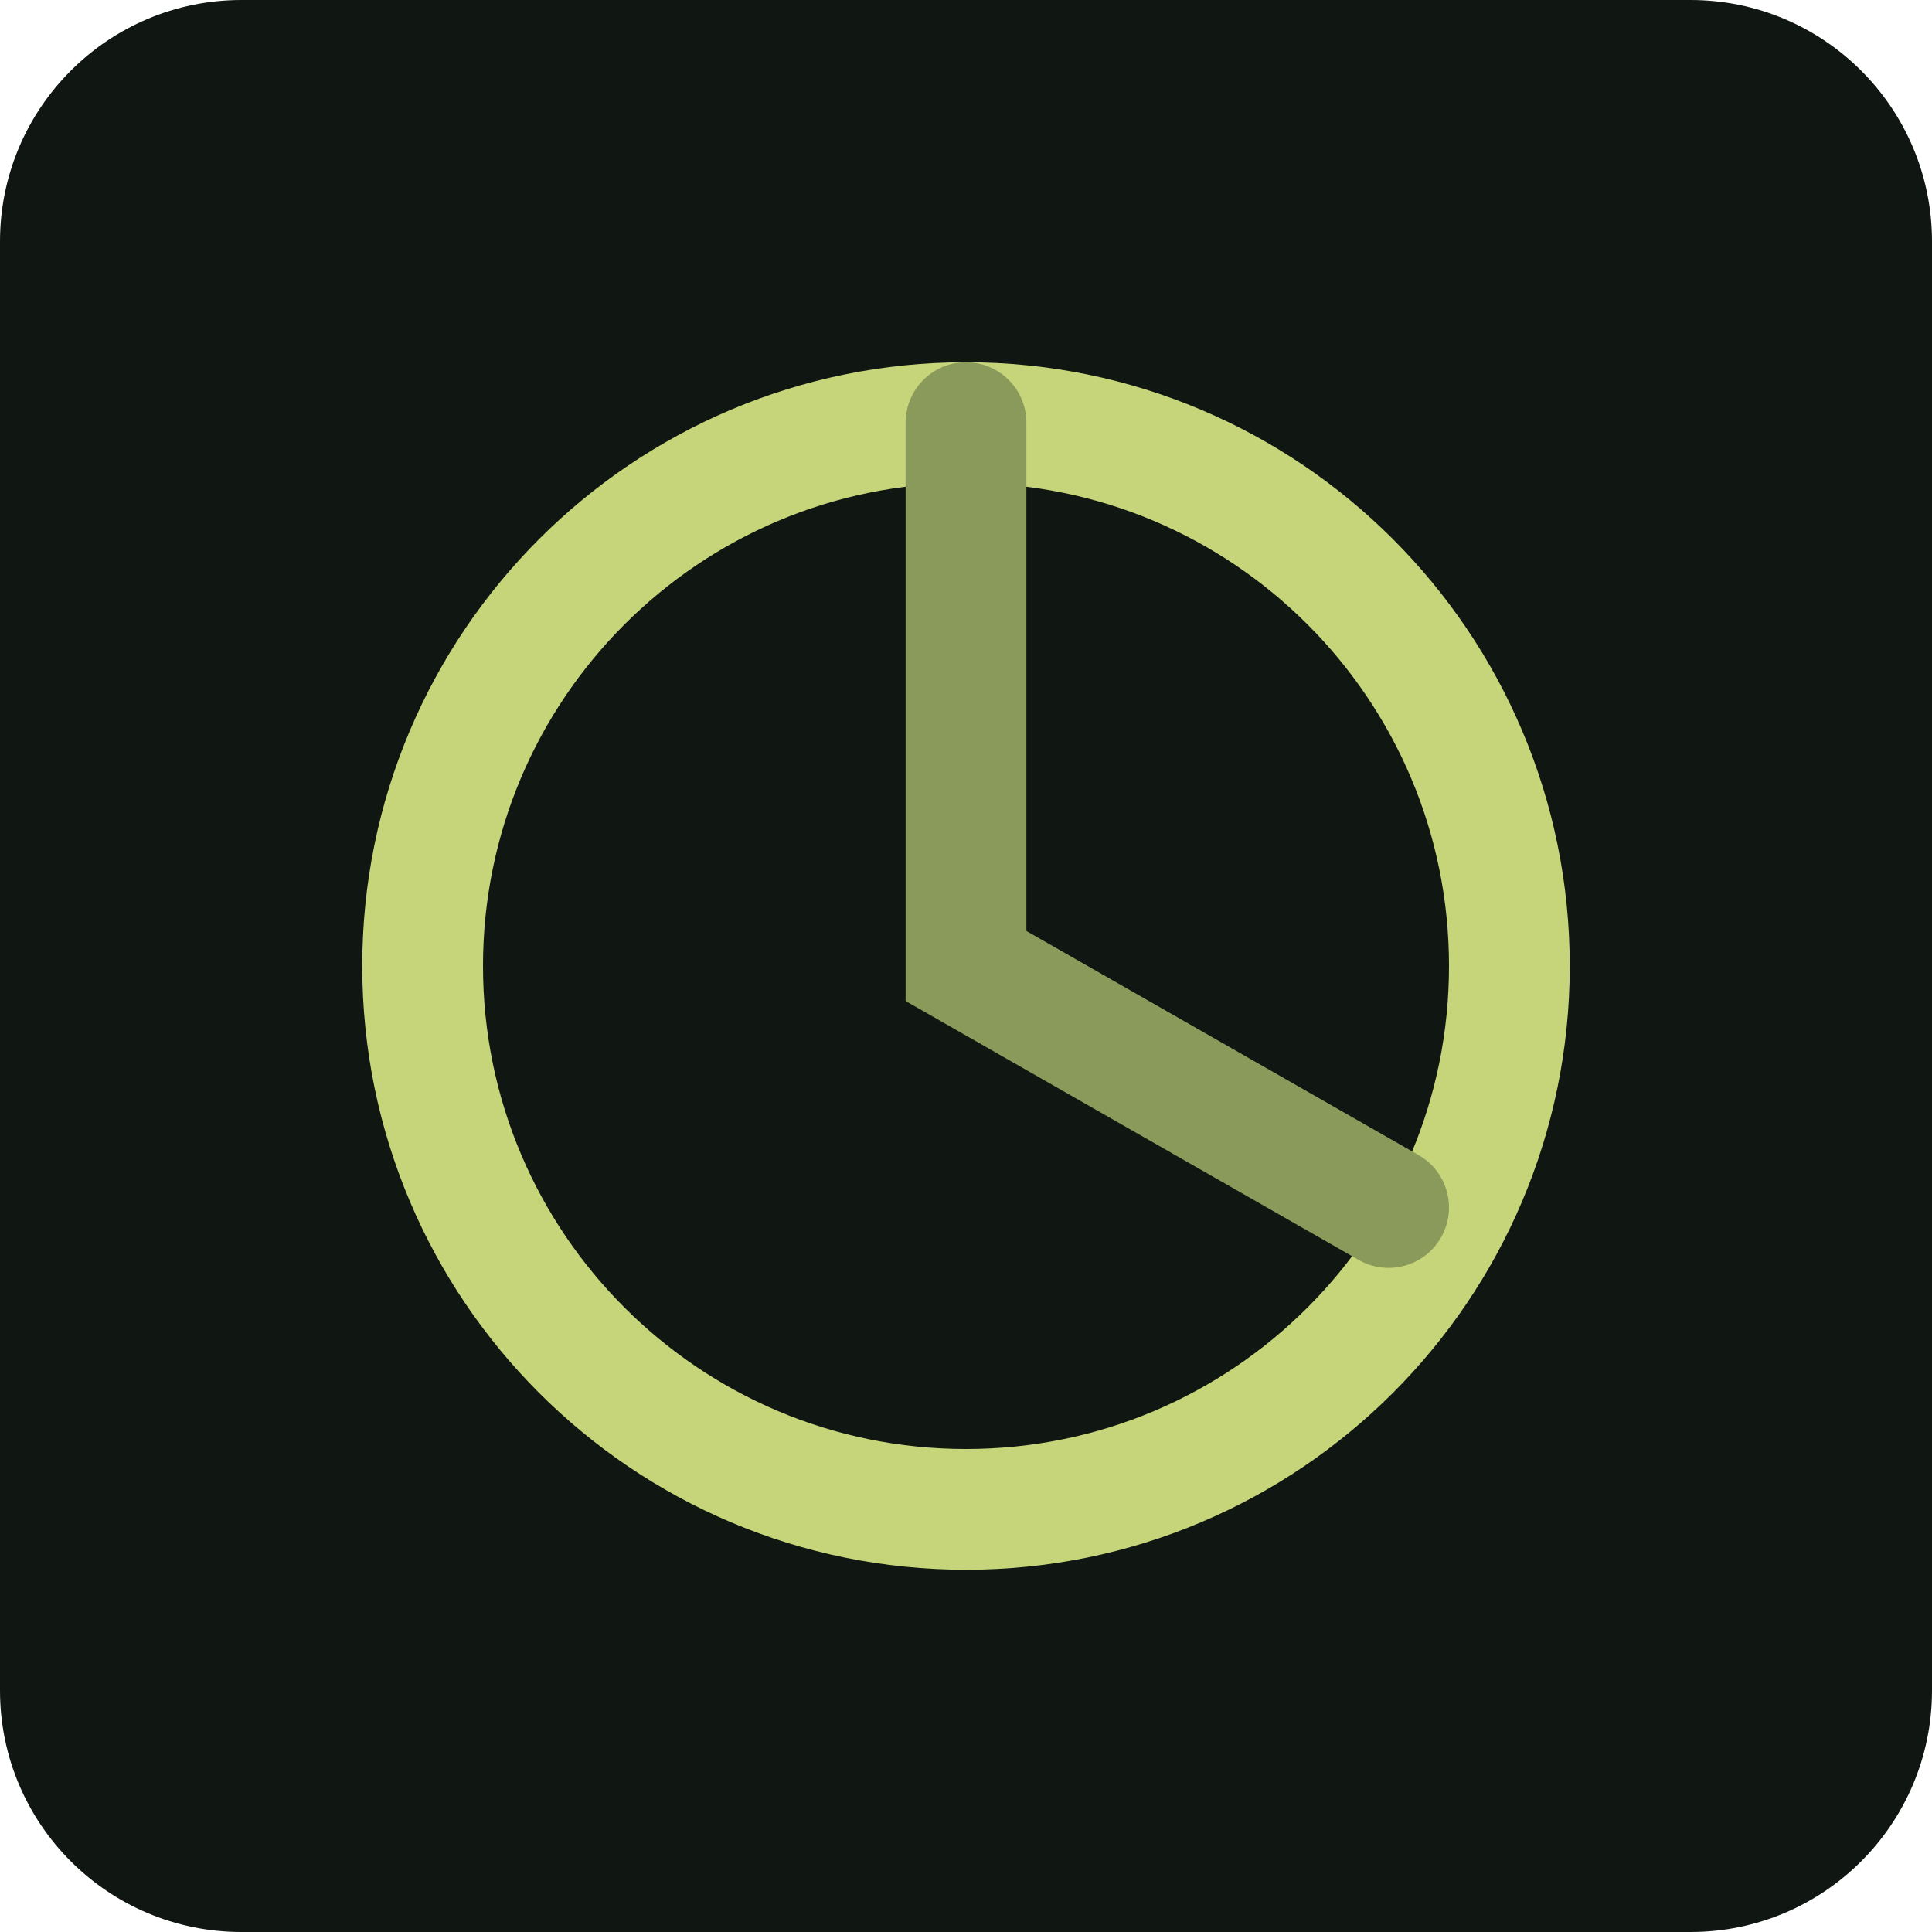
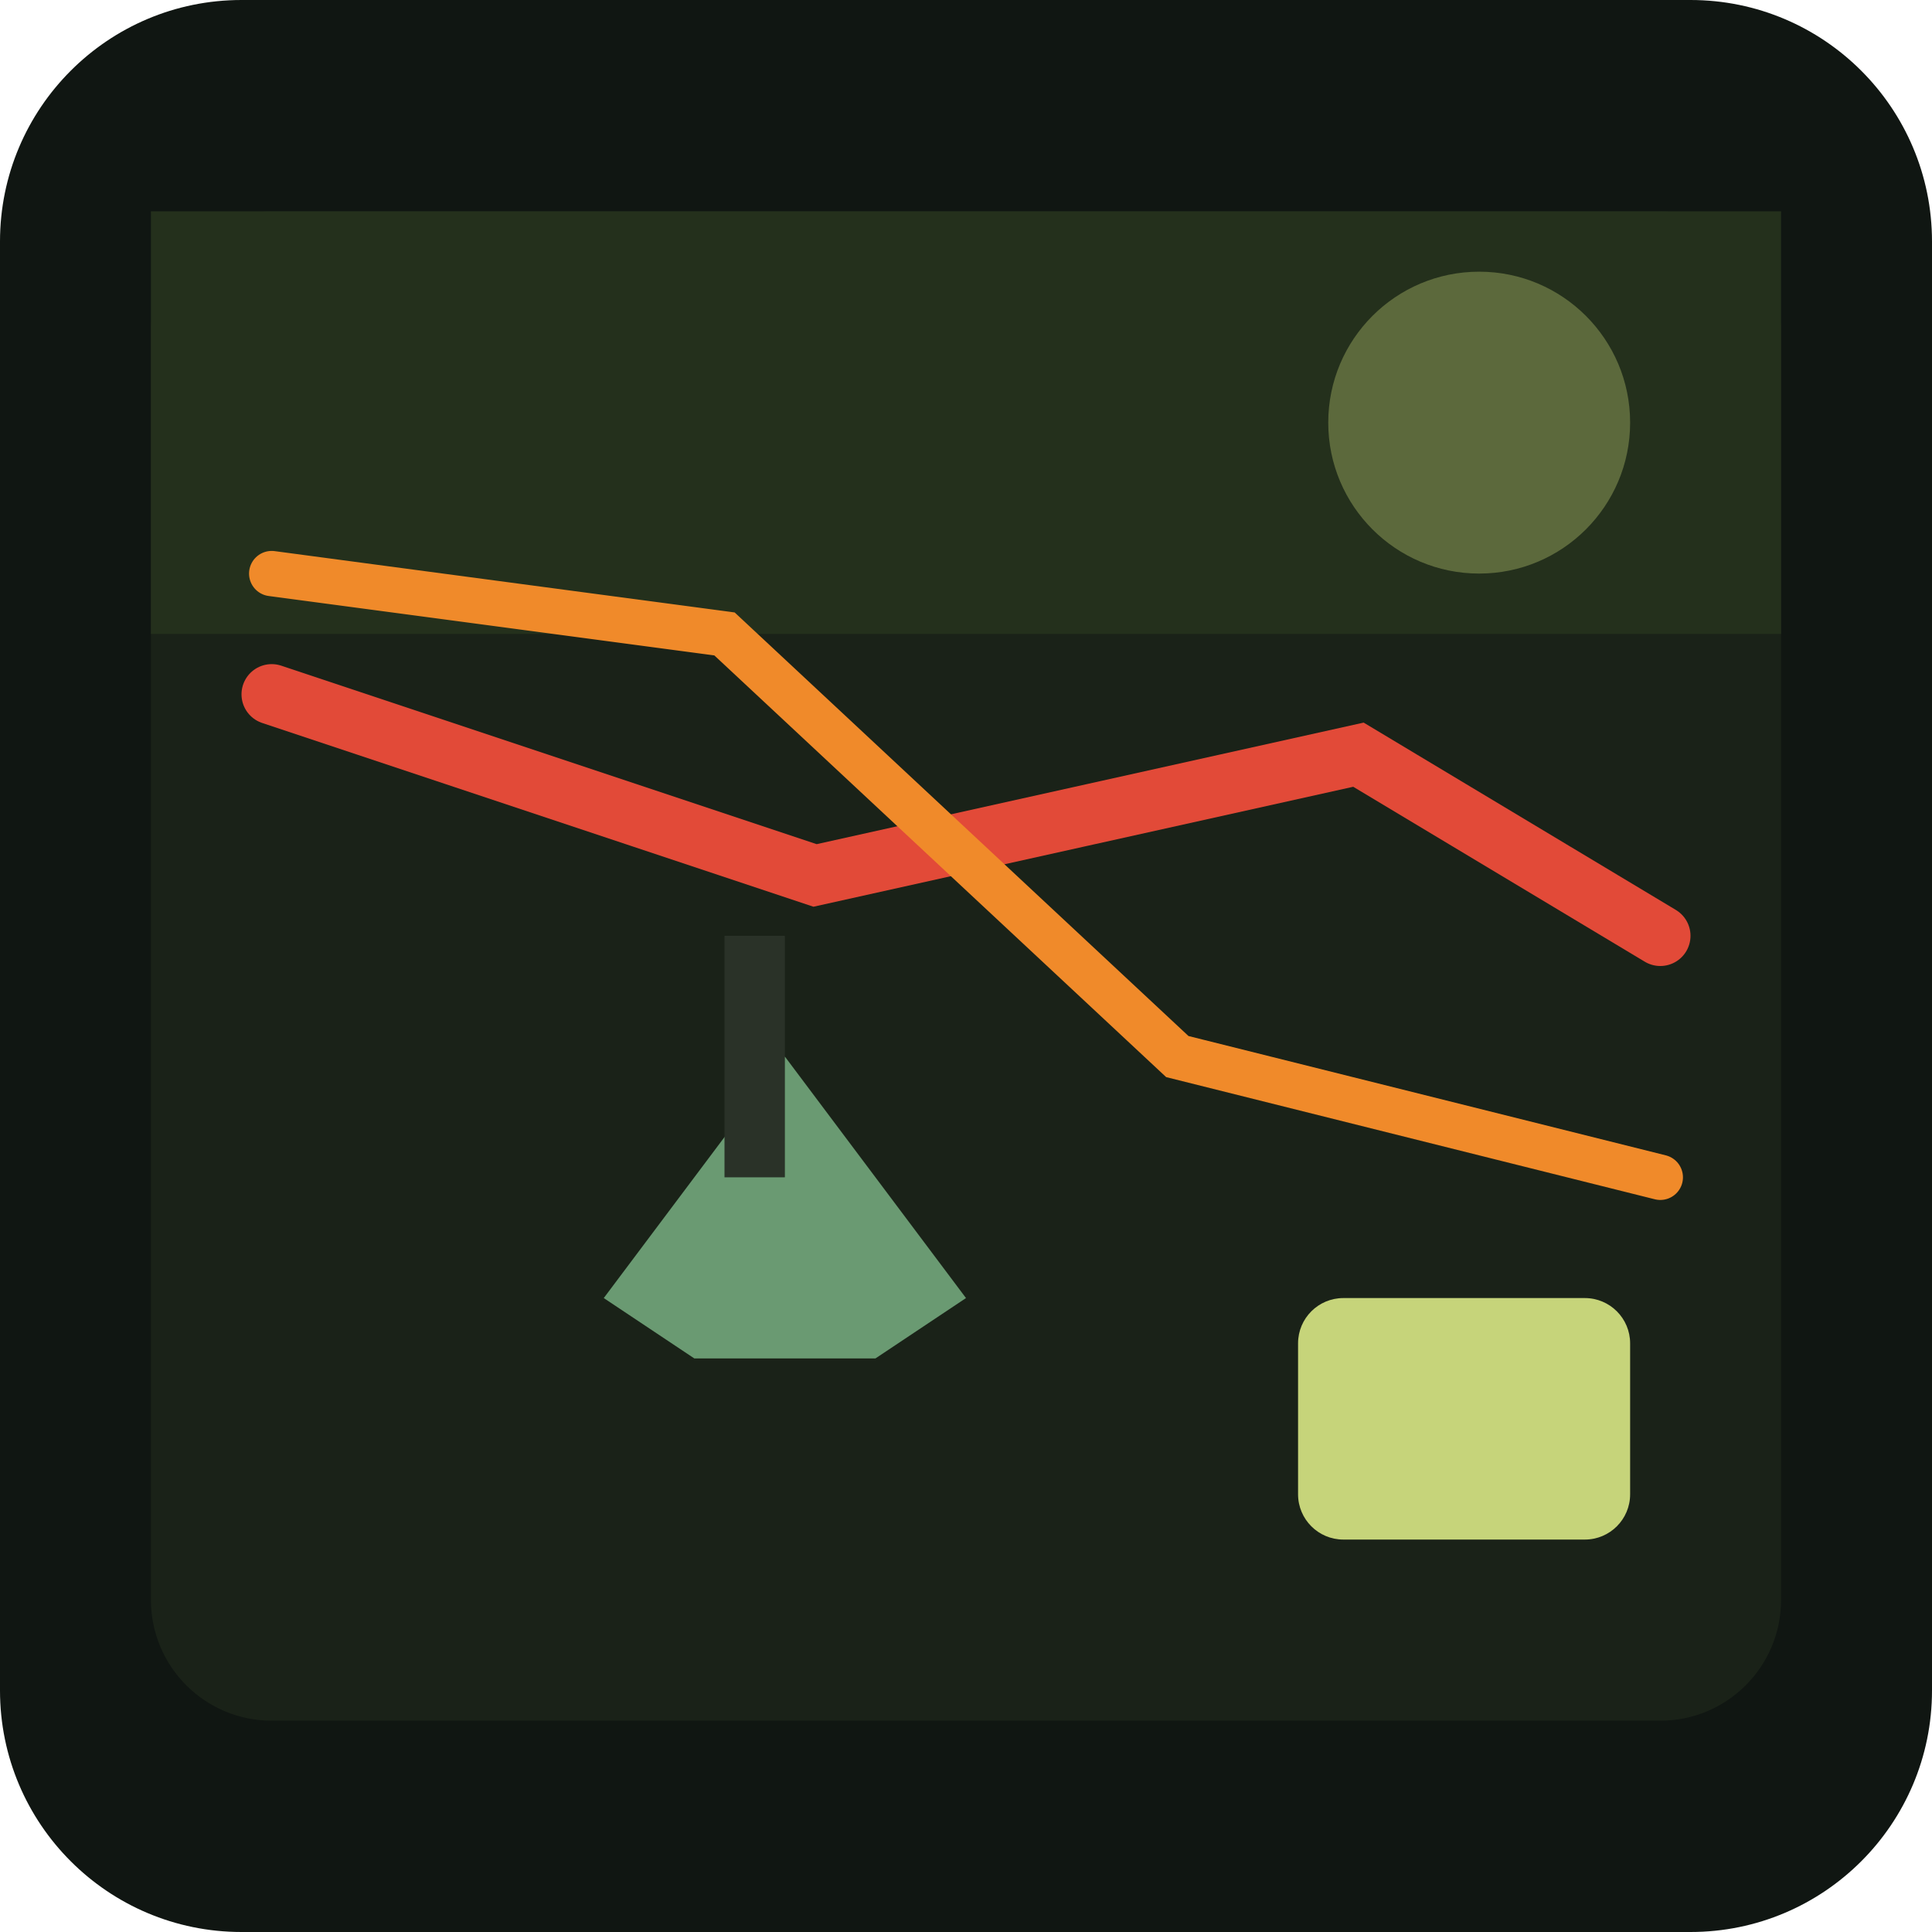
<svg xmlns="http://www.w3.org/2000/svg" width="128" height="128" viewBox="0 0 128 128">
  <rect width="128" height="128" rx="16" fill="#101612" />
-   <circle cx="64" cy="64" r="36" fill="none" stroke="#c6d47a" stroke-width="8" />
-   <path d="M64 28 L64 64 L92 80" fill="none" stroke="#8a9a5a" stroke-width="8" stroke-linecap="round" />
+   <rect x="10" y="14" width="108" height="100" rx="8" fill="#1a2218" />
+   <rect x="10" y="14" width="108" height="28" fill="#24301c" />
+   <circle cx="98" cy="28" r="10" fill="#c6d47a" fill-opacity="0.35" />
+   <path d="M18 46 L54 58 L90 50 L110 62" fill="none" stroke="#e24a38" stroke-width="4" stroke-linecap="round" />
+   <path d="M18 38 L48 42 L78 70 L110 78" fill="none" stroke="#f08a2a" stroke-width="3" stroke-linecap="round" />
+   <rect x="86" y="86" width="22" height="16" rx="3" fill="#c6d47a" />
+   <polygon points="40,86 52,70 64,86 58,90 46,90" fill="#6a9a72" />
+   <rect x="48" y="62" width="4" height="16" fill="#2a3228" />
</svg>
